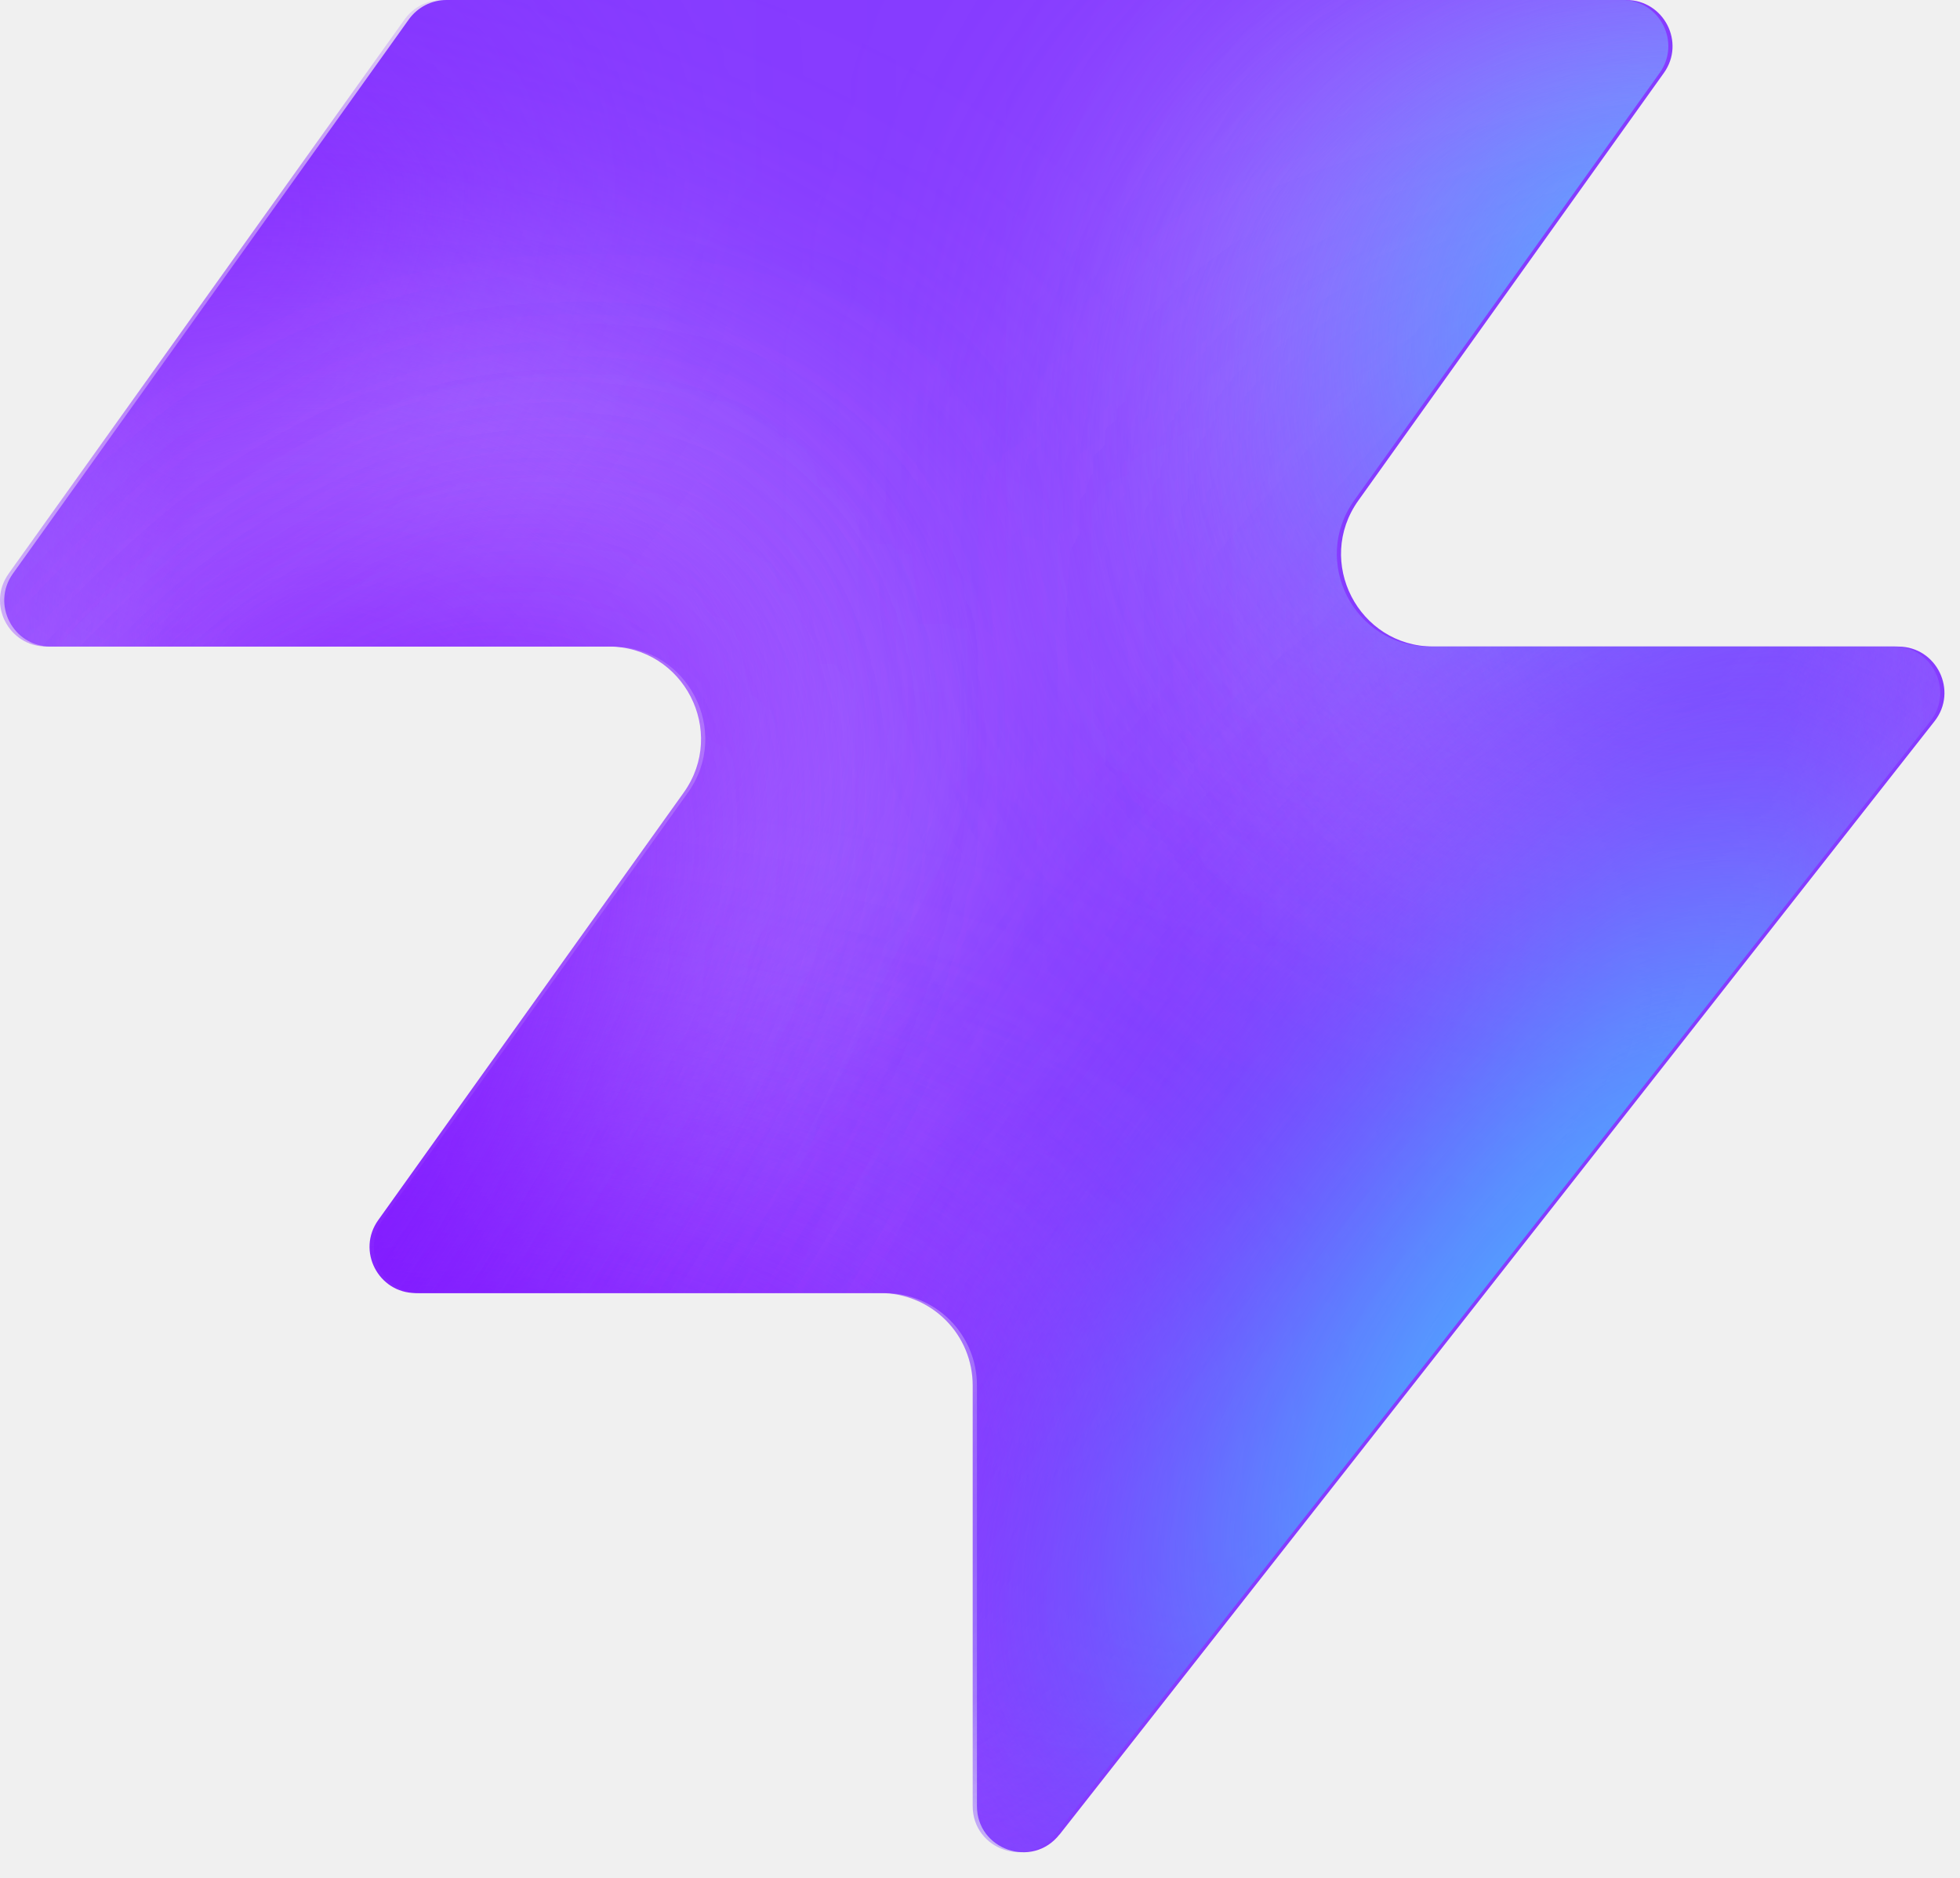
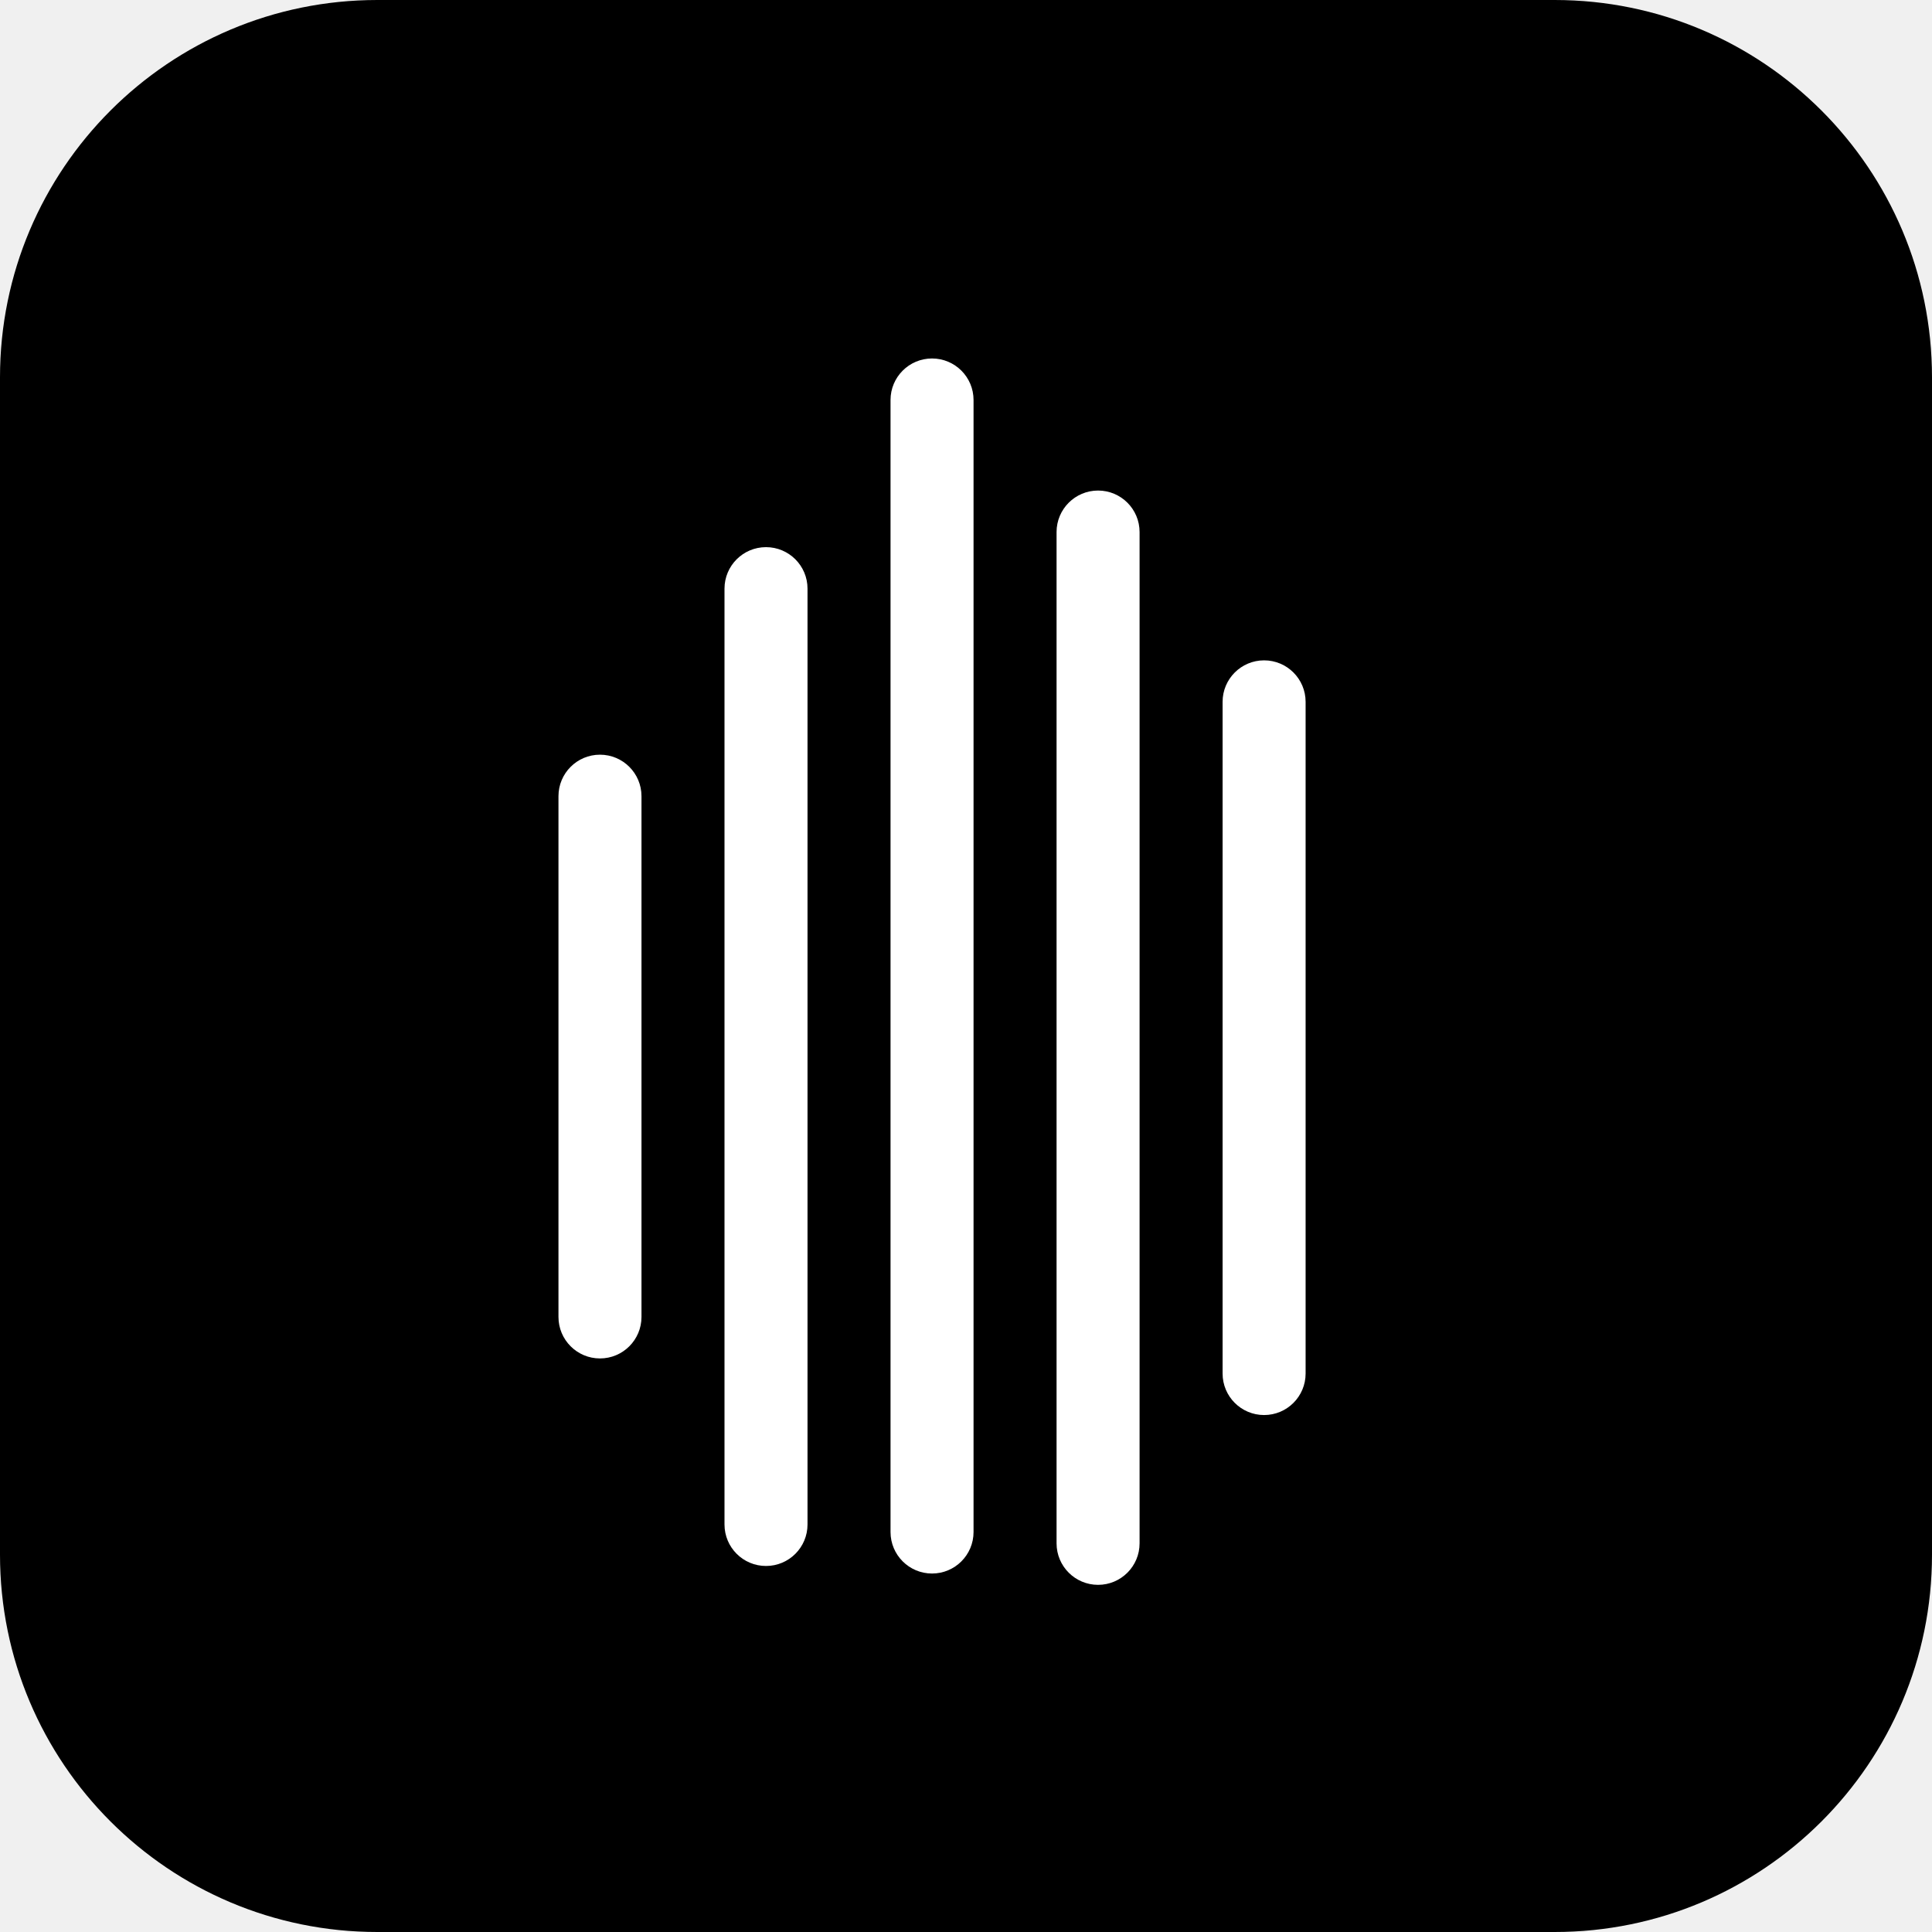
- <svg xmlns="http://www.w3.org/2000/svg" width="48" height="46" fill="none" viewBox="0 0 48 46">
-   <path fill="#863bff" d="M25.946 44.938c-.664.845-2.021.375-2.021-.698V33.937a2.26 2.26 0 0 0-2.262-2.262H10.287c-.92 0-1.456-1.04-.92-1.788l7.48-10.471c1.07-1.497 0-3.578-1.842-3.578H1.237c-.92 0-1.456-1.04-.92-1.788L10.013.474c.214-.297.556-.474.92-.474h28.894c.92 0 1.456 1.04.92 1.788l-7.48 10.471c-1.07 1.498 0 3.579 1.842 3.579h11.377c.943 0 1.473 1.088.89 1.83L25.947 44.94z" style="fill:#863bff;fill:color(display-p3 .525 .23 1);fill-opacity:1" />
-   <mask id="a" width="48" height="46" x="0" y="0" maskUnits="userSpaceOnUse" style="mask-type:alpha">
-     <path fill="#000" d="M25.842 44.938c-.664.844-2.021.375-2.021-.698V33.937a2.26 2.26 0 0 0-2.262-2.262H10.183c-.92 0-1.456-1.04-.92-1.788l7.48-10.471c1.07-1.498 0-3.579-1.842-3.579H1.133c-.92 0-1.456-1.04-.92-1.787L9.91.473c.214-.297.556-.474.92-.474h28.894c.92 0 1.456 1.04.92 1.788l-7.48 10.471c-1.07 1.498 0 3.578 1.842 3.578h11.377c.943 0 1.473 1.088.89 1.832L25.843 44.94z" style="fill:#000;fill-opacity:1" />
-   </mask>
-   <g mask="url(#a)">
-     <g filter="url(#b)">
-       <ellipse cx="5.508" cy="14.704" fill="#ede6ff" rx="5.508" ry="14.704" style="fill:#ede6ff;fill:color(display-p3 .927 .903 1);fill-opacity:1" transform="matrix(.00324 1 1 -.00324 -4.47 31.516)" />
-     </g>
-     <g filter="url(#c)">
-       <ellipse cx="10.399" cy="29.851" fill="#ede6ff" rx="10.399" ry="29.851" style="fill:#ede6ff;fill:color(display-p3 .927 .903 1);fill-opacity:1" transform="matrix(.00324 1 1 -.00324 -39.328 7.883)" />
-     </g>
-     <g filter="url(#d)">
-       <ellipse cx="5.508" cy="30.487" fill="#7e14ff" rx="5.508" ry="30.487" style="fill:#7e14ff;fill:color(display-p3 .492 .077 1);fill-opacity:1" transform="rotate(89.814 -25.913 -14.639)scale(1 -1)" />
-     </g>
-     <g filter="url(#e)">
-       <ellipse cx="5.508" cy="30.599" fill="#7e14ff" rx="5.508" ry="30.599" style="fill:#7e14ff;fill:color(display-p3 .492 .077 1);fill-opacity:1" transform="rotate(89.814 -32.644 -3.334)scale(1 -1)" />
-     </g>
-     <g filter="url(#f)">
-       <ellipse cx="5.508" cy="30.599" fill="#7e14ff" rx="5.508" ry="30.599" style="fill:#7e14ff;fill:color(display-p3 .492 .077 1);fill-opacity:1" transform="matrix(.00324 1 1 -.00324 -34.34 30.47)" />
-     </g>
-     <g filter="url(#g)">
-       <ellipse cx="14.072" cy="22.078" fill="#ede6ff" rx="14.072" ry="22.078" style="fill:#ede6ff;fill:color(display-p3 .927 .903 1);fill-opacity:1" transform="rotate(93.35 24.506 48.493)scale(-1 1)" />
-     </g>
-     <g filter="url(#h)">
-       <ellipse cx="3.47" cy="21.501" fill="#7e14ff" rx="3.47" ry="21.501" style="fill:#7e14ff;fill:color(display-p3 .492 .077 1);fill-opacity:1" transform="rotate(89.009 28.708 47.59)scale(-1 1)" />
-     </g>
-     <g filter="url(#i)">
-       <ellipse cx="3.47" cy="21.501" fill="#7e14ff" rx="3.47" ry="21.501" style="fill:#7e14ff;fill:color(display-p3 .492 .077 1);fill-opacity:1" transform="rotate(89.009 28.708 47.59)scale(-1 1)" />
-     </g>
-     <g filter="url(#j)">
-       <ellipse cx=".387" cy="8.972" fill="#7e14ff" rx="4.407" ry="29.108" style="fill:#7e14ff;fill:color(display-p3 .492 .077 1);fill-opacity:1" transform="rotate(39.51 .387 8.972)" />
-     </g>
-     <g filter="url(#k)">
-       <ellipse cx="47.523" cy="-6.092" fill="#7e14ff" rx="4.407" ry="29.108" style="fill:#7e14ff;fill:color(display-p3 .492 .077 1);fill-opacity:1" transform="rotate(37.892 47.523 -6.092)" />
-     </g>
-     <g filter="url(#l)">
-       <ellipse cx="41.412" cy="6.333" fill="#47bfff" rx="5.971" ry="9.665" style="fill:#47bfff;fill:color(display-p3 .28 .748 1);fill-opacity:1" transform="rotate(37.892 41.412 6.333)" />
-     </g>
-     <g filter="url(#m)">
-       <ellipse cx="-1.879" cy="38.332" fill="#7e14ff" rx="4.407" ry="29.108" style="fill:#7e14ff;fill:color(display-p3 .492 .077 1);fill-opacity:1" transform="rotate(37.892 -1.88 38.332)" />
-     </g>
-     <g filter="url(#n)">
-       <ellipse cx="-1.879" cy="38.332" fill="#7e14ff" rx="4.407" ry="29.108" style="fill:#7e14ff;fill:color(display-p3 .492 .077 1);fill-opacity:1" transform="rotate(37.892 -1.88 38.332)" />
-     </g>
-     <g filter="url(#o)">
-       <ellipse cx="35.651" cy="29.907" fill="#7e14ff" rx="4.407" ry="29.108" style="fill:#7e14ff;fill:color(display-p3 .492 .077 1);fill-opacity:1" transform="rotate(37.892 35.651 29.907)" />
-     </g>
-     <g filter="url(#p)">
-       <ellipse cx="38.418" cy="32.4" fill="#47bfff" rx="5.971" ry="15.297" style="fill:#47bfff;fill:color(display-p3 .28 .748 1);fill-opacity:1" transform="rotate(37.892 38.418 32.4)" />
-     </g>
+ <svg xmlns="http://www.w3.org/2000/svg" viewBox="0 0 512 512">
+   <rect width="512" height="512" rx="100" ry="100" fill="#000" />
+   <g fill="#fff">
+     <rect x="148" y="200" width="22" height="160" rx="11" />
+     <rect x="192" y="145" width="22" height="270" rx="11" />
+     <rect x="236" y="95" width="22" height="322" rx="11" />
+     <rect x="280" y="130" width="22" height="290" rx="11" />
+     <rect x="324" y="175" width="22" height="200" rx="11" />
  </g>
-   <defs>
-     <filter id="b" width="60.045" height="41.654" x="-19.77" y="16.149" color-interpolation-filters="sRGB" filterUnits="userSpaceOnUse">
-       <feFlood flood-opacity="0" result="BackgroundImageFix" />
-       <feBlend in="SourceGraphic" in2="BackgroundImageFix" result="shape" />
-       <feGaussianBlur result="effect1_foregroundBlur_2002_17158" stdDeviation="7.659" />
-     </filter>
-     <filter id="c" width="90.34" height="51.437" x="-54.613" y="-7.533" color-interpolation-filters="sRGB" filterUnits="userSpaceOnUse">
-       <feFlood flood-opacity="0" result="BackgroundImageFix" />
-       <feBlend in="SourceGraphic" in2="BackgroundImageFix" result="shape" />
-       <feGaussianBlur result="effect1_foregroundBlur_2002_17158" stdDeviation="7.659" />
-     </filter>
-     <filter id="d" width="79.355" height="29.4" x="-49.64" y="2.03" color-interpolation-filters="sRGB" filterUnits="userSpaceOnUse">
-       <feFlood flood-opacity="0" result="BackgroundImageFix" />
-       <feBlend in="SourceGraphic" in2="BackgroundImageFix" result="shape" />
-       <feGaussianBlur result="effect1_foregroundBlur_2002_17158" stdDeviation="4.596" />
-     </filter>
-     <filter id="e" width="79.579" height="29.4" x="-45.045" y="20.029" color-interpolation-filters="sRGB" filterUnits="userSpaceOnUse">
-       <feFlood flood-opacity="0" result="BackgroundImageFix" />
-       <feBlend in="SourceGraphic" in2="BackgroundImageFix" result="shape" />
-       <feGaussianBlur result="effect1_foregroundBlur_2002_17158" stdDeviation="4.596" />
-     </filter>
-     <filter id="f" width="79.579" height="29.4" x="-43.513" y="21.178" color-interpolation-filters="sRGB" filterUnits="userSpaceOnUse">
-       <feFlood flood-opacity="0" result="BackgroundImageFix" />
-       <feBlend in="SourceGraphic" in2="BackgroundImageFix" result="shape" />
-       <feGaussianBlur result="effect1_foregroundBlur_2002_17158" stdDeviation="4.596" />
-     </filter>
-     <filter id="g" width="74.749" height="58.852" x="15.756" y="-17.901" color-interpolation-filters="sRGB" filterUnits="userSpaceOnUse">
-       <feFlood flood-opacity="0" result="BackgroundImageFix" />
-       <feBlend in="SourceGraphic" in2="BackgroundImageFix" result="shape" />
-       <feGaussianBlur result="effect1_foregroundBlur_2002_17158" stdDeviation="7.659" />
-     </filter>
-     <filter id="h" width="61.377" height="25.362" x="23.548" y="2.284" color-interpolation-filters="sRGB" filterUnits="userSpaceOnUse">
-       <feFlood flood-opacity="0" result="BackgroundImageFix" />
-       <feBlend in="SourceGraphic" in2="BackgroundImageFix" result="shape" />
-       <feGaussianBlur result="effect1_foregroundBlur_2002_17158" stdDeviation="4.596" />
-     </filter>
-     <filter id="i" width="61.377" height="25.362" x="23.548" y="2.284" color-interpolation-filters="sRGB" filterUnits="userSpaceOnUse">
-       <feFlood flood-opacity="0" result="BackgroundImageFix" />
-       <feBlend in="SourceGraphic" in2="BackgroundImageFix" result="shape" />
-       <feGaussianBlur result="effect1_foregroundBlur_2002_17158" stdDeviation="4.596" />
-     </filter>
-     <filter id="j" width="56.045" height="63.649" x="-27.636" y="-22.853" color-interpolation-filters="sRGB" filterUnits="userSpaceOnUse">
-       <feFlood flood-opacity="0" result="BackgroundImageFix" />
-       <feBlend in="SourceGraphic" in2="BackgroundImageFix" result="shape" />
-       <feGaussianBlur result="effect1_foregroundBlur_2002_17158" stdDeviation="4.596" />
-     </filter>
-     <filter id="k" width="54.814" height="64.646" x="20.116" y="-38.415" color-interpolation-filters="sRGB" filterUnits="userSpaceOnUse">
-       <feFlood flood-opacity="0" result="BackgroundImageFix" />
-       <feBlend in="SourceGraphic" in2="BackgroundImageFix" result="shape" />
-       <feGaussianBlur result="effect1_foregroundBlur_2002_17158" stdDeviation="4.596" />
-     </filter>
-     <filter id="l" width="33.541" height="35.313" x="24.641" y="-11.323" color-interpolation-filters="sRGB" filterUnits="userSpaceOnUse">
-       <feFlood flood-opacity="0" result="BackgroundImageFix" />
-       <feBlend in="SourceGraphic" in2="BackgroundImageFix" result="shape" />
-       <feGaussianBlur result="effect1_foregroundBlur_2002_17158" stdDeviation="4.596" />
-     </filter>
-     <filter id="m" width="54.814" height="64.646" x="-29.286" y="6.009" color-interpolation-filters="sRGB" filterUnits="userSpaceOnUse">
-       <feFlood flood-opacity="0" result="BackgroundImageFix" />
-       <feBlend in="SourceGraphic" in2="BackgroundImageFix" result="shape" />
-       <feGaussianBlur result="effect1_foregroundBlur_2002_17158" stdDeviation="4.596" />
-     </filter>
-     <filter id="n" width="54.814" height="64.646" x="-29.286" y="6.009" color-interpolation-filters="sRGB" filterUnits="userSpaceOnUse">
-       <feFlood flood-opacity="0" result="BackgroundImageFix" />
-       <feBlend in="SourceGraphic" in2="BackgroundImageFix" result="shape" />
-       <feGaussianBlur result="effect1_foregroundBlur_2002_17158" stdDeviation="4.596" />
-     </filter>
-     <filter id="o" width="54.814" height="64.646" x="8.244" y="-2.416" color-interpolation-filters="sRGB" filterUnits="userSpaceOnUse">
-       <feFlood flood-opacity="0" result="BackgroundImageFix" />
-       <feBlend in="SourceGraphic" in2="BackgroundImageFix" result="shape" />
-       <feGaussianBlur result="effect1_foregroundBlur_2002_17158" stdDeviation="4.596" />
-     </filter>
-     <filter id="p" width="39.409" height="43.623" x="18.713" y="10.588" color-interpolation-filters="sRGB" filterUnits="userSpaceOnUse">
-       <feFlood flood-opacity="0" result="BackgroundImageFix" />
-       <feBlend in="SourceGraphic" in2="BackgroundImageFix" result="shape" />
-       <feGaussianBlur result="effect1_foregroundBlur_2002_17158" stdDeviation="4.596" />
-     </filter>
-   </defs>
</svg>
